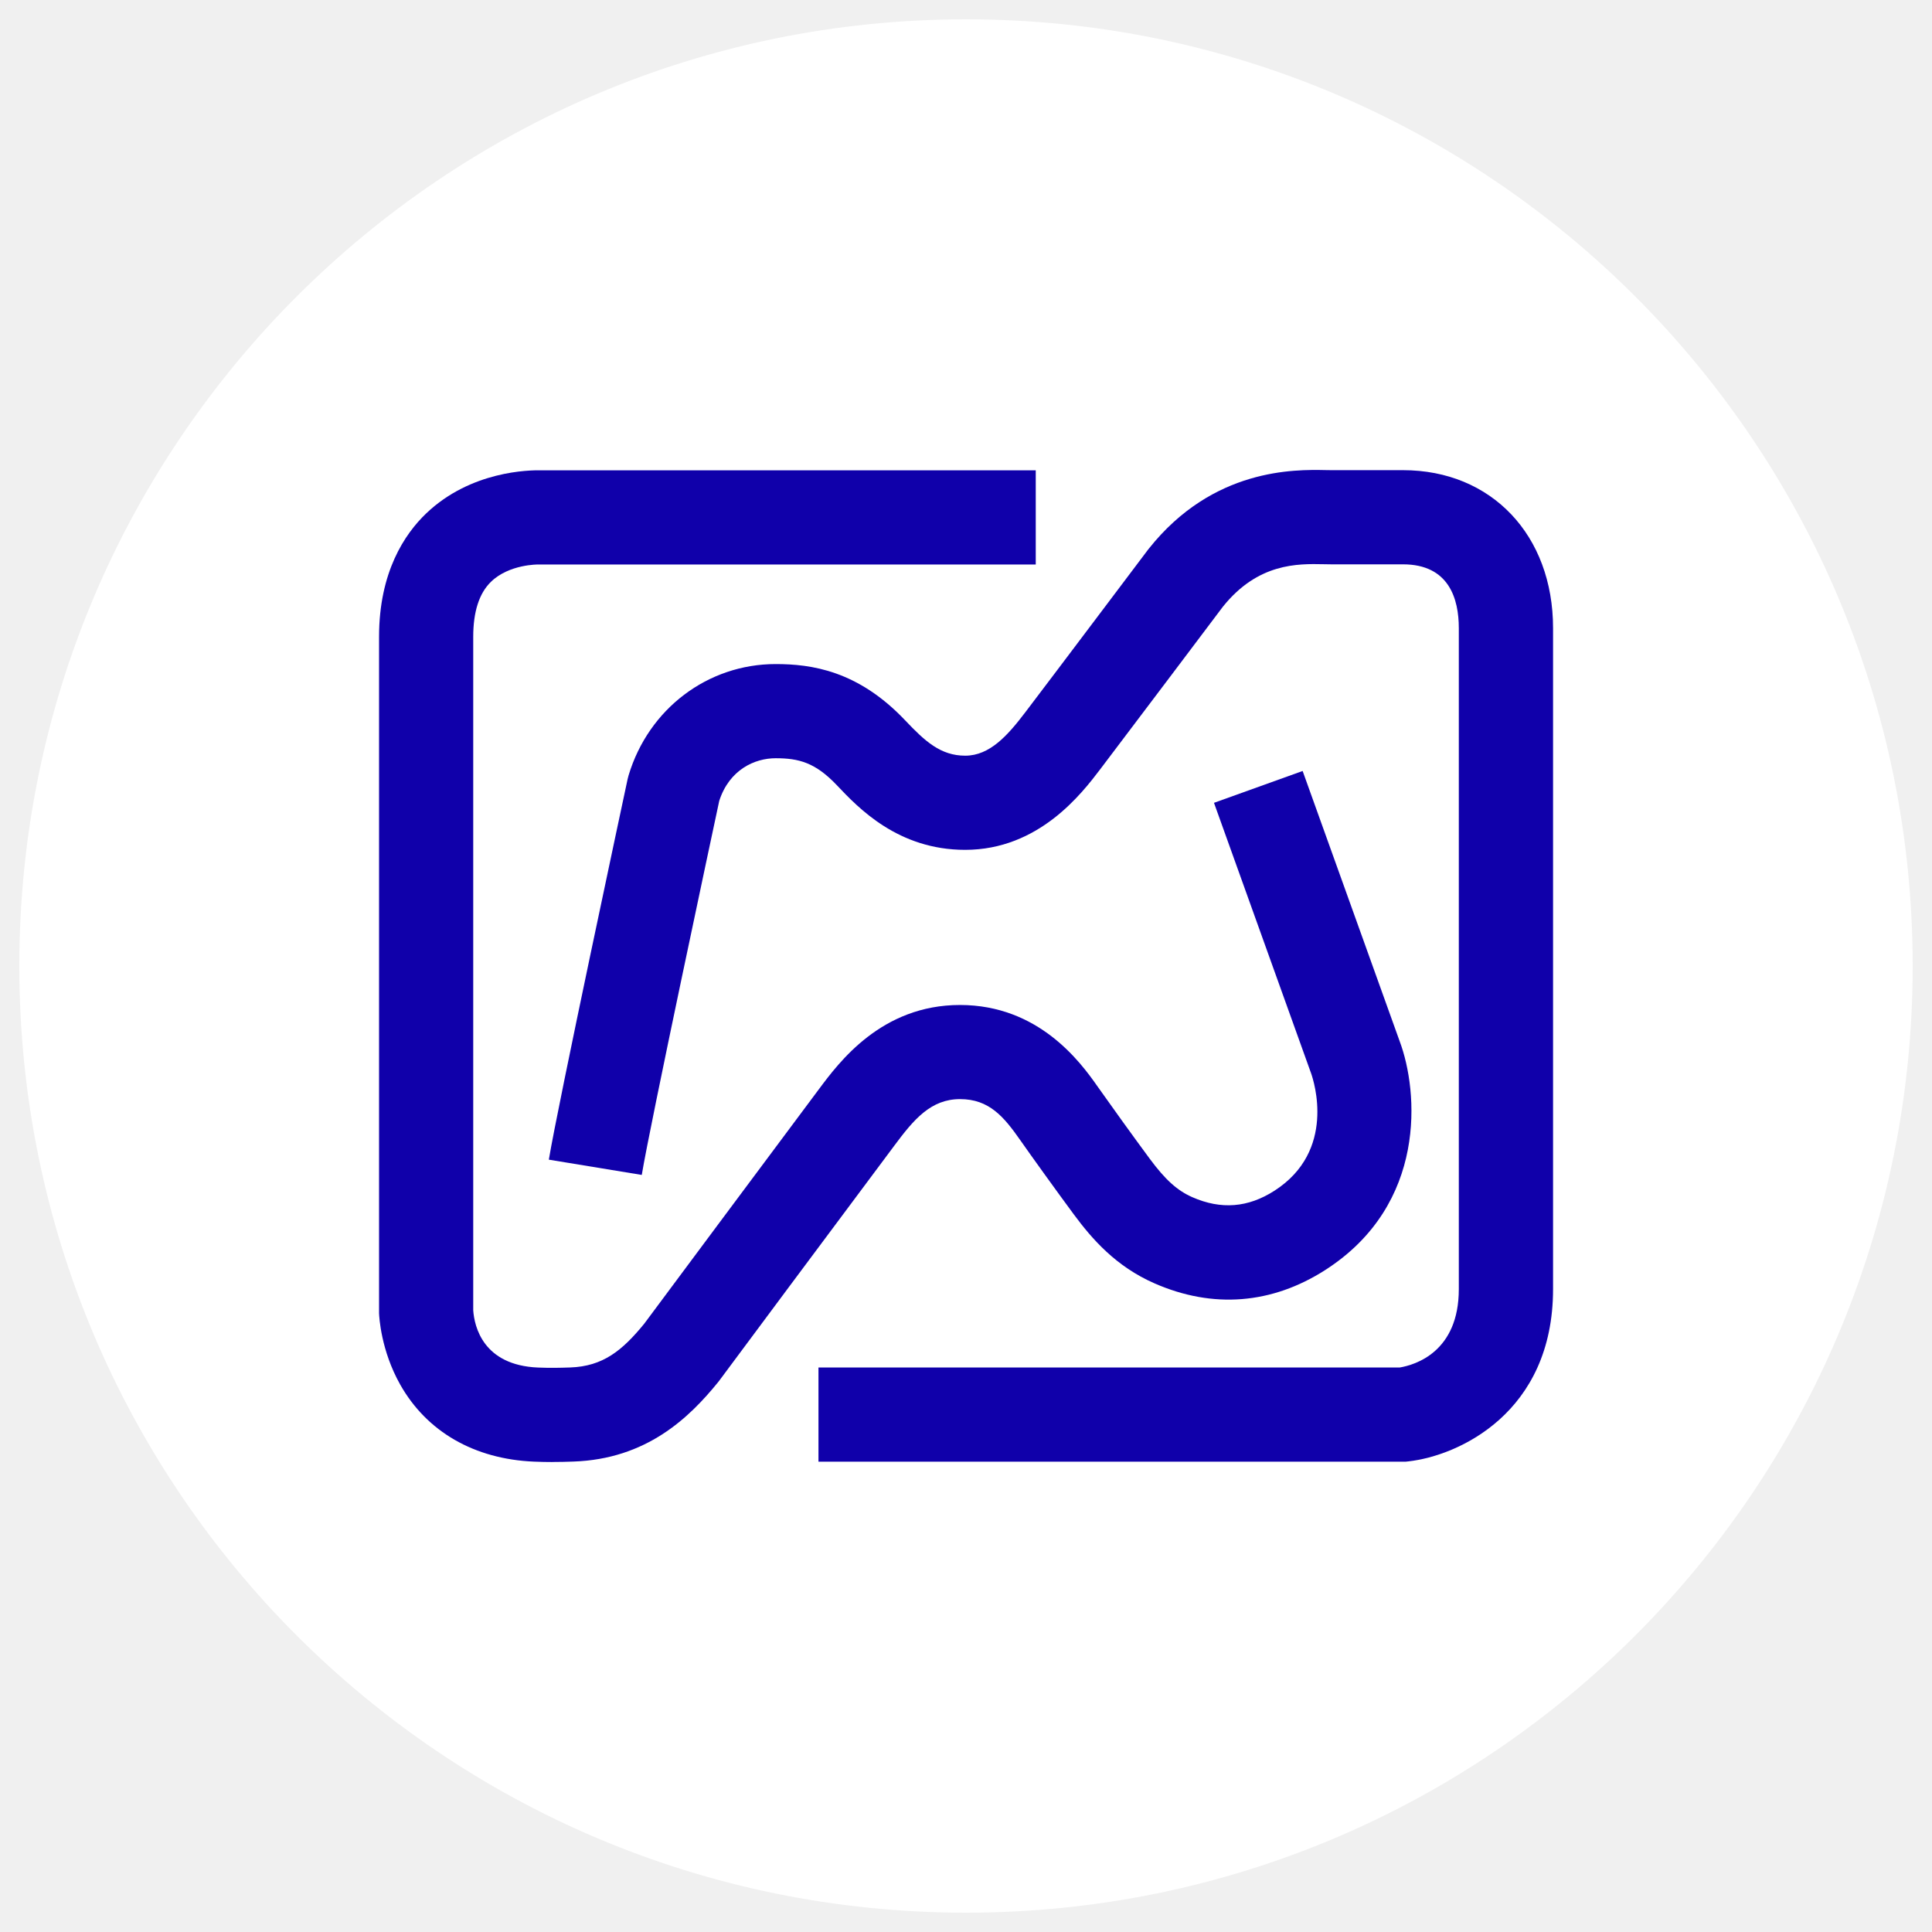
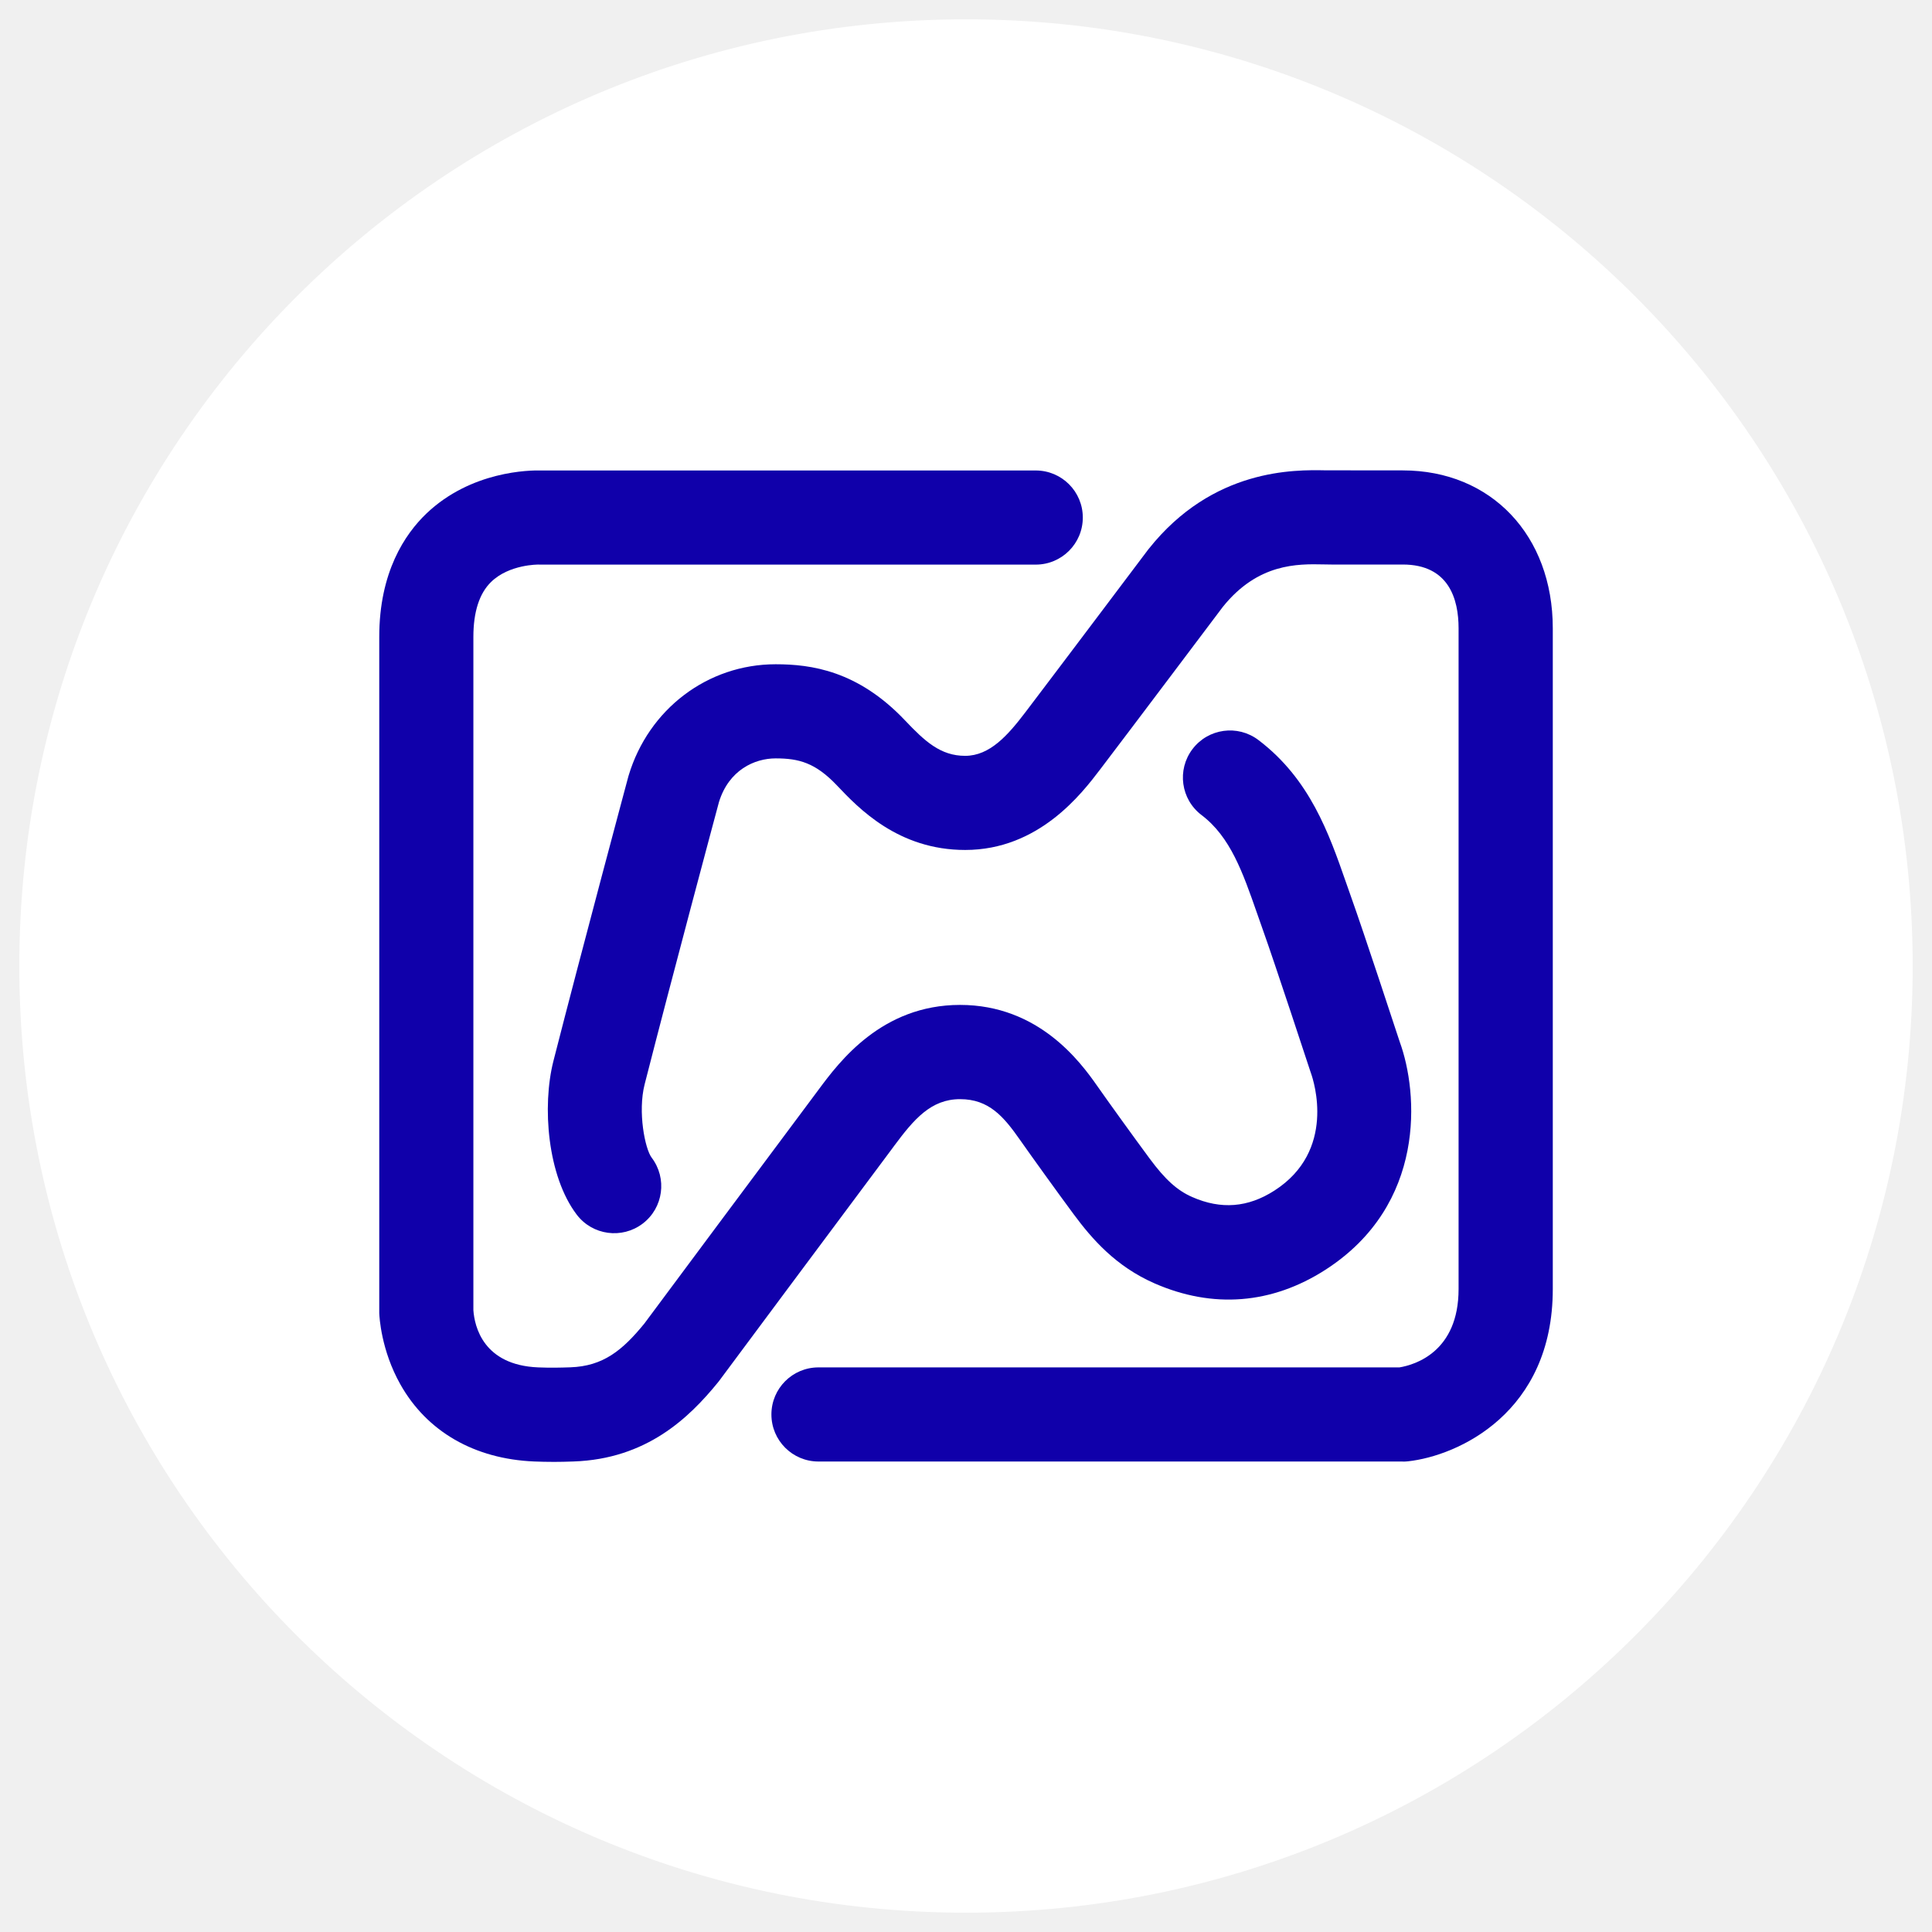
<svg xmlns="http://www.w3.org/2000/svg" id="_레이어_1" data-name="레이어 1" viewBox="0 0 500 500">
  <defs>
    <style>
      .cls-1 {
        fill: #1000aa;
      }

      .cls-2 {
        fill: #fff;
      }
    </style>
  </defs>
  <circle class="cls-2" cx="250" cy="250" r="245" />
  <g>
-     <path class="cls-1" d="M142.9,378.37c-1.44,0-2.99-.03-4.69-.1-15.46-.65-27.77-7.74-34.65-19.96-4.98-8.85-5.42-17.48-5.46-18.44v-.44s0-174.64,0-174.64c0-16.75,6.64-26.6,12.2-31.92,11.57-11.05,26.75-11.22,29.74-11.15h128.01v24.37h-128.76c.06,0-7.53-.12-12.26,4.51-3.03,2.96-4.56,7.74-4.56,14.19v174.32c.3,4.24,2.58,14.21,16.76,14.81,3.21.13,5.66.07,8.32-.02,8.5-.29,13.49-4.37,19.18-11.33,2.5-3.36,33.51-45.05,44.55-59.81l.6-.8c5.28-7.1,16.26-21.87,36.57-21.87s31.12,14.7,35.52,20.98c2.8,3.99,9.46,13.25,13.54,18.76,4.06,5.49,7.17,8.29,11.06,10,7.46,3.27,14.42,2.72,21.27-1.68,16.03-10.31,10.19-28.33,9.48-30.35l-25.14-70.03,22.94-8.24,25.12,69.96c4.85,12.94,7.17,42.19-19.21,59.15-13.85,8.9-29.15,10.11-44.23,3.5-10.01-4.38-16.16-11.47-20.87-17.82-4.19-5.66-11.04-15.17-13.91-19.28-4.21-6.01-8.02-10.59-15.56-10.59s-11.94,5.22-17.01,12.04l-.64.86c-11.5,15.36-44.67,59.96-44.67,59.97l-.32.41c-7.49,9.22-18.51,19.87-37.43,20.52-1.7.06-3.48.11-5.48.11Z" />
-     <path class="cls-1" d="M363.75,378.28h-151.93v-24.37h150.42c4.07-.68,15.3-4.08,15.3-20.28v-171.07c0-7.53-2.51-16.51-14.45-16.51h-18.51c-.59,0-1.25-.01-1.98-.03-6.79-.14-17.04-.34-26.13,11.01-1.71,2.27-24.04,31.93-31.73,42.05-4.75,6.24-15.87,20.86-34.96,20.86-17.37,0-27.64-10.85-33.16-16.68-5.61-5.93-9.91-7.03-15.89-7.03-5.36,0-11.96,2.91-14.59,11.03-1.55,7.24-17.97,84.15-20.05,96.81l-24.05-3.95c2.27-13.8,19.65-95.05,20.39-98.5l.25-.96c5.18-17.23,20.48-28.8,38.06-28.8,9.18,0,21.28,1.65,33.5,14.55,5.12,5.4,9.17,9.16,15.56,9.16s11.05-5.32,15.56-11.25c7.98-10.49,31.75-42.08,31.76-42.08l.2-.25c16.61-20.9,37.81-20.49,45.78-20.33.55.01,1.05.02,1.5.02h18.51c22.86,0,38.82,16.81,38.82,40.88v171.07c0,32.02-24.53,43.16-37.49,44.58l-.66.07Z" />
+     <path class="cls-1" d="M142.94,378.33c-1.44,0-2.99-.03-4.7-.1-15.46-.65-27.76-7.74-34.63-19.96-4.98-8.84-5.42-17.47-5.46-18.43,0-.15,0-.29,0-.44v-174.58c0-16.74,6.64-26.59,12.2-31.91,11.57-11.05,26.76-11.24,29.73-11.15h127.97c6.73,0,12.18,5.45,12.18,12.18s-5.45,12.18-12.18,12.18h-128.17c-.19,0-.37,0-.56-.01.06,0-7.53-.1-12.25,4.52-3.02,2.96-4.56,7.74-4.56,14.19v174.26c.3,4.24,2.58,14.21,16.76,14.8,3.21.13,5.67.07,8.32-.02,8.5-.29,13.49-4.37,19.17-11.33,2.5-3.36,33.5-45.04,44.54-59.79l.6-.81c5.28-7.1,16.26-21.86,36.56-21.86s31.11,14.69,35.5,20.97c2.82,4.03,9.49,13.29,13.54,18.76,4.06,5.49,7.16,8.29,11.06,10,7.46,3.27,14.41,2.72,21.26-1.68,16.03-10.3,10.19-28.32,9.47-30.34-.03-.09-.1-.29-.13-.38-.09-.28-9.32-28.37-12.34-36.78-.51-1.43-1.01-2.86-1.51-4.3-3.7-10.59-6.89-19.73-14.35-25.38-5.36-4.06-6.42-11.7-2.35-17.07,4.06-5.36,11.7-6.42,17.07-2.35,13.33,10.1,18.28,24.27,22.64,36.78.48,1.37.96,2.74,1.44,4.1,3.02,8.42,11.55,34.35,12.48,37.2,4.84,13.22,6.95,42.19-19.24,59.03-13.85,8.9-29.13,10.11-44.22,3.5-10.01-4.39-16.16-11.47-20.86-17.81-4.23-5.71-10.95-15.05-13.91-19.27-4.21-6.01-8.02-10.59-15.55-10.59s-11.94,5.22-17.01,12.03l-.64.87c-11.49,15.36-44.65,59.94-44.65,59.95-.1.14-.21.28-.32.41-7.49,9.21-18.5,19.87-37.42,20.51-1.69.06-3.47.11-5.46.11Z" />
+     <path class="cls-1" d="M363.04,378.24h-151.22c-6.73,0-12.18-5.45-12.18-12.18s5.45-12.18,12.18-12.18h150.37c4.07-.68,15.29-4.08,15.29-20.27v-171.01c0-7.53-2.51-16.5-14.44-16.5h-18.5c-.59,0-1.25-.01-1.97-.03-6.76-.14-17.03-.33-26.12,11.01-1.71,2.27-24.03,31.93-31.72,42.03-4.75,6.24-15.86,20.86-34.95,20.86-17.36,0-27.63-10.85-33.15-16.67-5.61-5.92-9.9-7.03-15.89-7.03-5.42,0-12.1,2.97-14.67,11.29-.87,3.23-12.18,45.4-19.23,73.03-1.84,7.19.1,16.76,1.81,19.01,4.07,5.36,3.03,13-2.32,17.07-5.36,4.07-13,3.03-17.07-2.32-7.58-9.97-9.02-28.06-6.03-39.78,7.34-28.75,19.24-73.08,19.36-73.52.03-.12.06-.23.1-.35,5.18-17.22,20.47-28.79,38.05-28.79,9.18,0,21.28,1.65,33.49,14.54,5.12,5.4,9.17,9.16,15.55,9.16s11.05-5.32,15.56-11.24c7.98-10.49,31.75-42.07,31.75-42.07.06-.09.13-.17.2-.25,16.61-20.9,37.81-20.48,45.76-20.33.55.01,20,.02,20,.02,22.85,0,38.81,16.81,38.81,40.87v171.01c0,32.01-24.52,43.15-37.48,44.57-.44.05-.88.07-1.32.07Z" />
  </g>
</svg>
